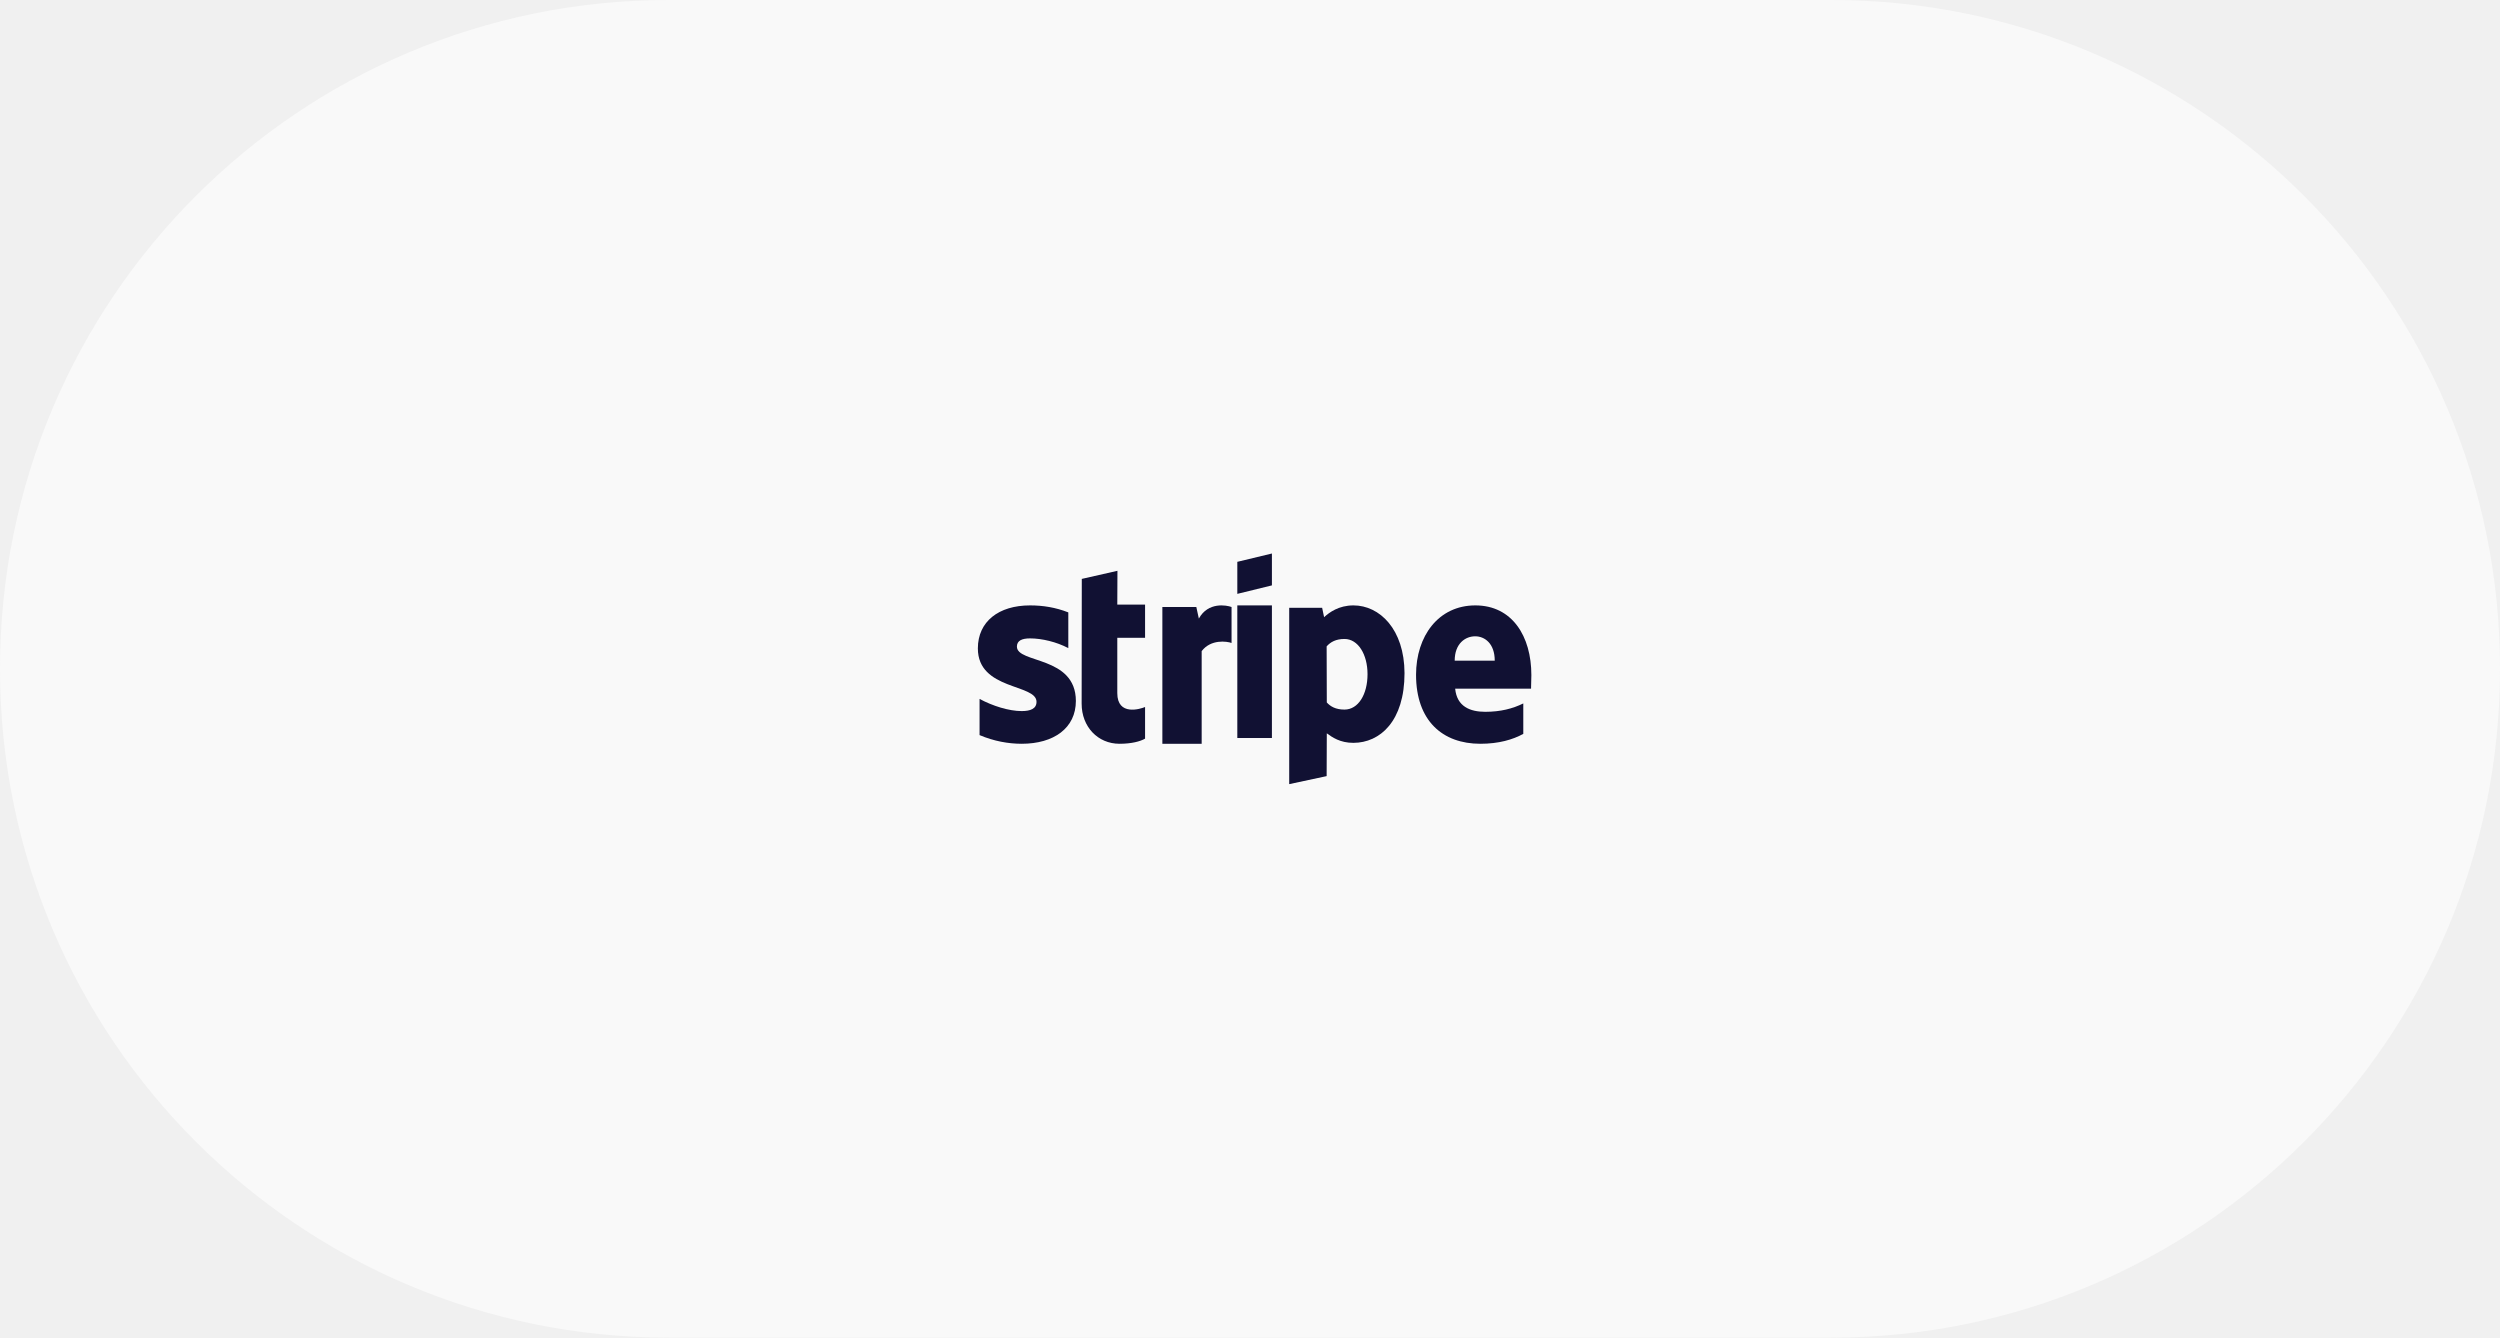
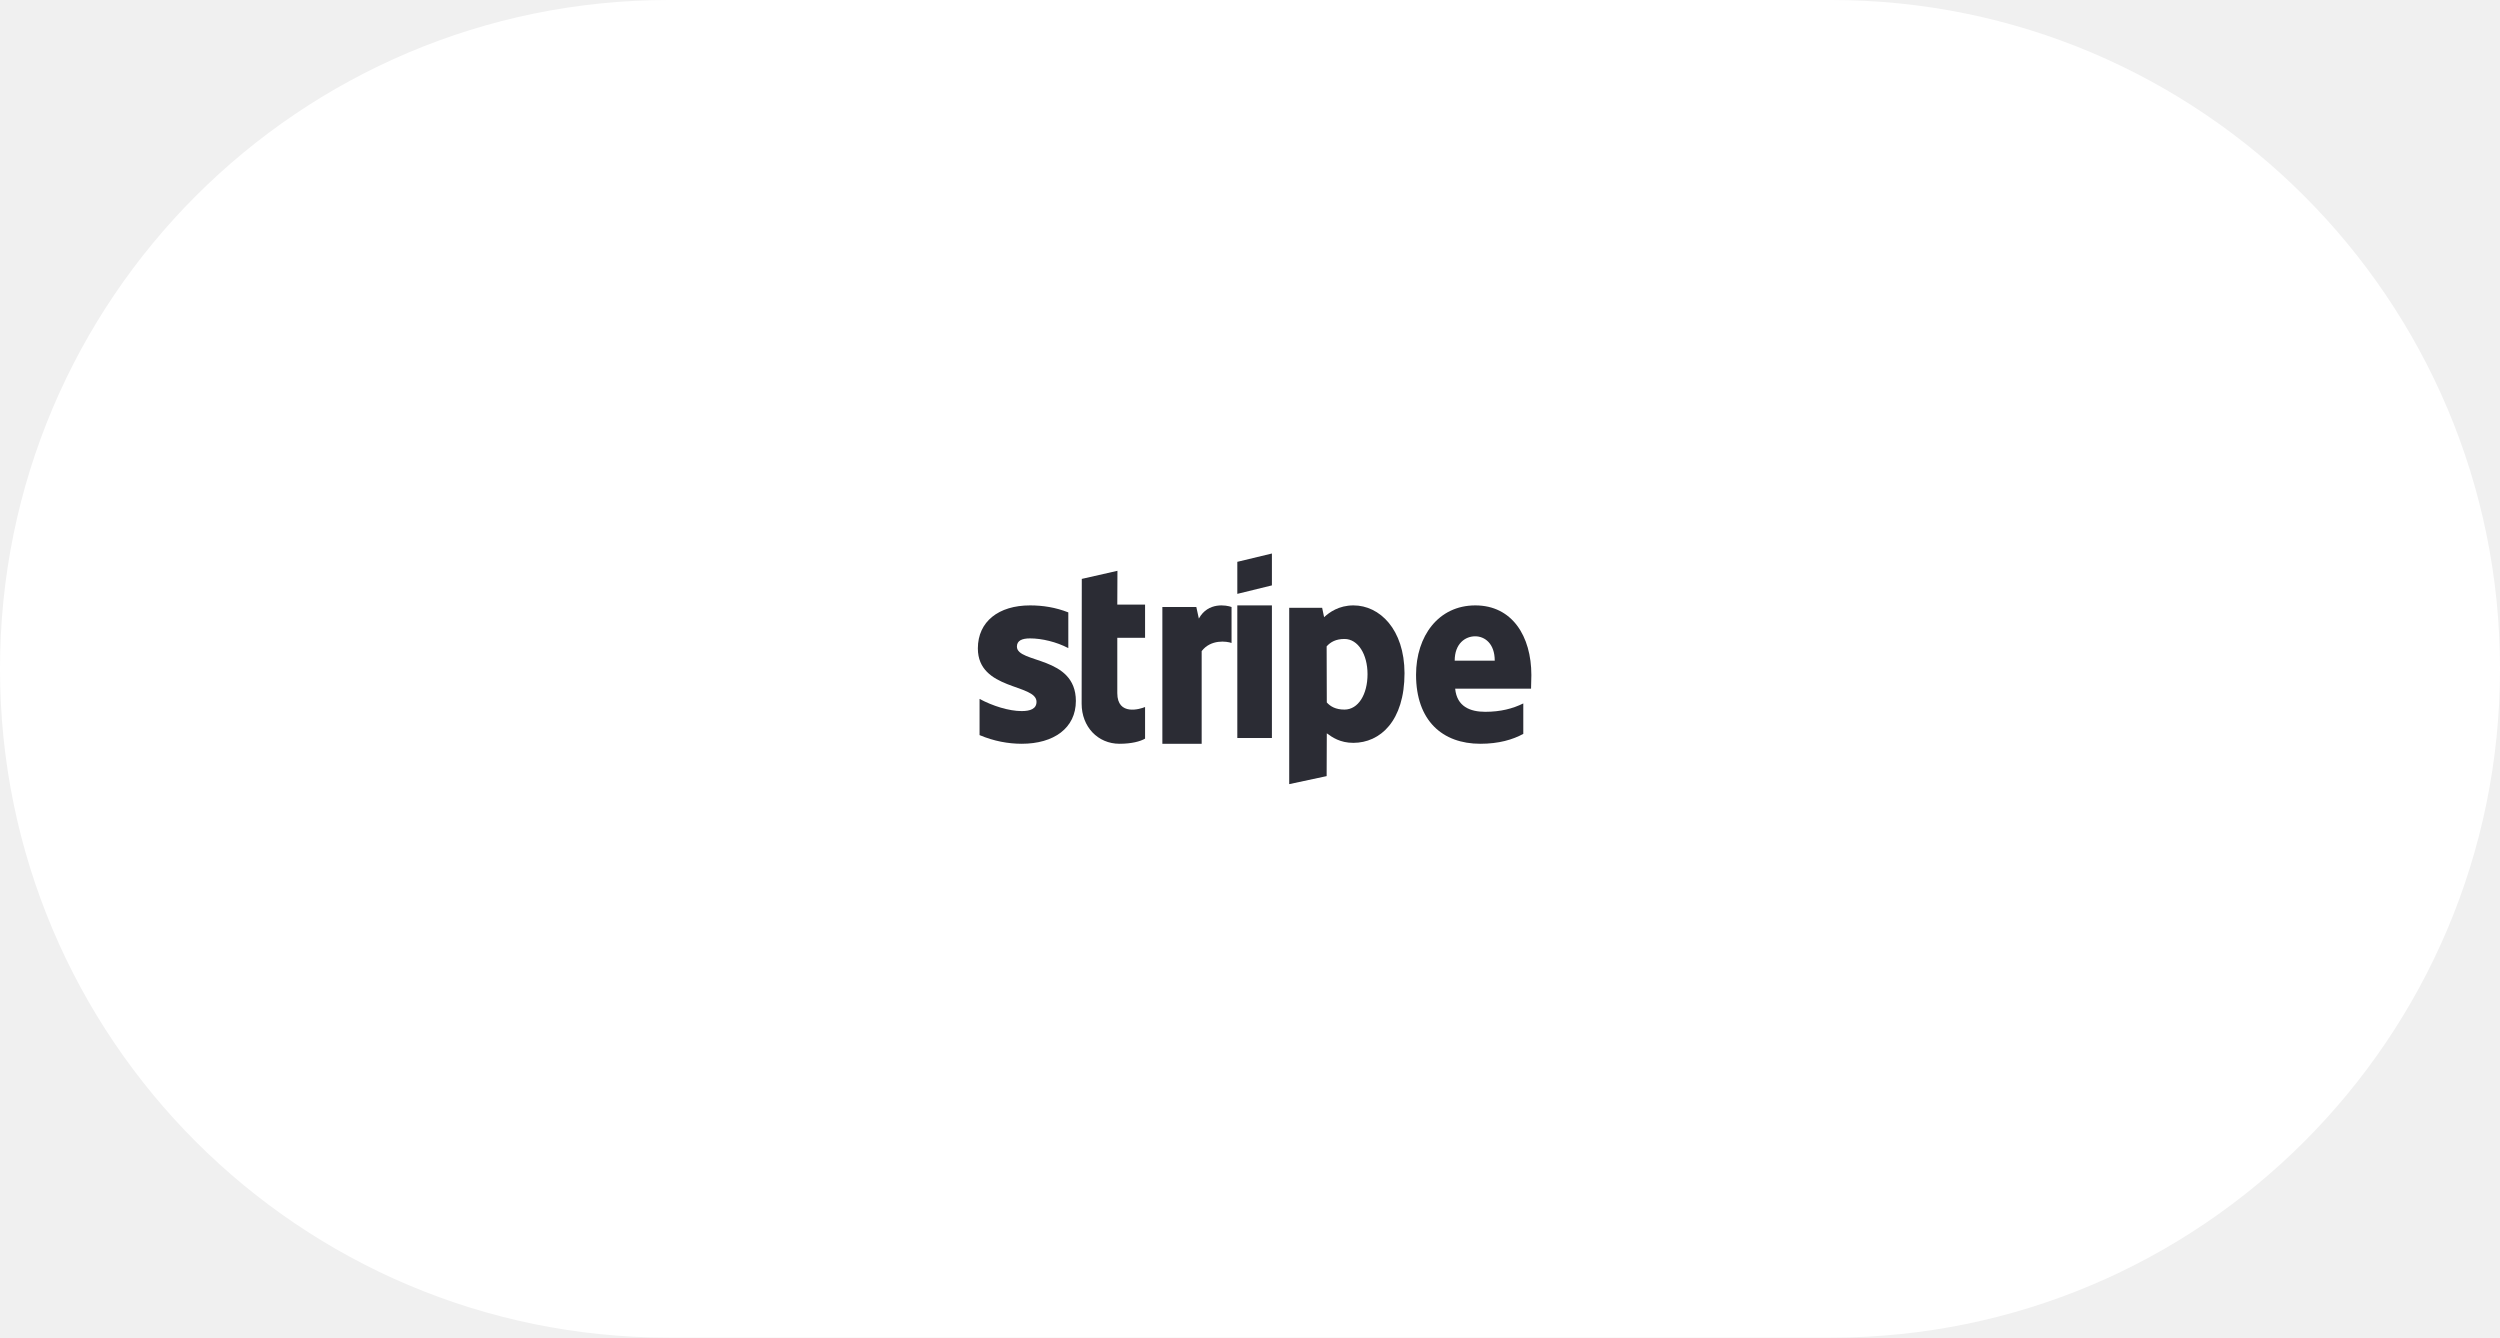
<svg xmlns="http://www.w3.org/2000/svg" width="271px" height="145px" viewBox="0 0 271 145" version="1.1">
  <g id="Page-1" stroke="none" stroke-width="1" fill="none" fill-rule="evenodd">
    <g id="logo-stripe">
-       <rect id="Rectangle" fill="#F9F9F9" fill-rule="nonzero" x="0" y="0" width="271" height="145" rx="72.5" />
-       <g transform="translate(106, 60)" fill="#111133">
+       <rect id="Rectangle" fill="#FFFFFF" fill-rule="nonzero" x="0" y="0" width="271" height="145" rx="72.5" />
+       <g transform="translate(106, 60)" fill="#2b2c34">
        <path d="M60,13.183 C60,8.958 57.914,5.625 53.927,5.625 C49.923,5.625 47.5,8.958 47.5,13.15 C47.5,18.117 50.36,20.625 54.465,20.625 C56.467,20.625 57.981,20.179 59.125,19.552 L59.125,16.252 C57.981,16.813 56.669,17.16 55.003,17.16 C53.371,17.16 51.925,16.599 51.74,14.651 L59.966,14.651 C59.966,14.437 60,13.579 60,13.183 Z M51.689,11.615 C51.689,9.75 52.85,8.975 53.91,8.975 C54.936,8.975 56.03,9.75 56.03,11.615 L51.689,11.615 Z" id="Shape" fill-rule="nonzero" />
        <path d="M40.714,5.625 C39.123,5.625 38.101,6.379 37.532,6.904 L37.321,5.887 L33.75,5.887 L33.75,25 L37.808,24.131 L37.825,19.492 C38.409,19.919 39.269,20.525 40.698,20.525 C43.604,20.525 46.25,18.165 46.25,12.968 C46.234,8.215 43.555,5.625 40.714,5.625 Z M39.74,16.919 C38.782,16.919 38.214,16.575 37.825,16.148 L37.808,10.067 C38.231,9.592 38.815,9.264 39.74,9.264 C41.218,9.264 42.24,10.936 42.24,13.083 C42.24,15.28 41.234,16.919 39.74,16.919 Z" id="Shape" fill-rule="nonzero" />
        <polygon id="Shape" points="28.125 4.375 31.875 3.456 31.875 0 28.125 0.902" />
        <rect id="Rectangle-path" x="28.125" y="5.625" width="3.75" height="14.375" />
        <path d="M23.955,7.054 L23.682,5.8 L20,5.8 L20,20.625 L24.261,20.625 L24.261,10.578 C25.267,9.273 26.972,9.511 27.5,9.697 L27.5,5.8 C26.955,5.597 24.96,5.224 23.955,7.054 Z" id="Shape" />
        <path d="M15.131,1.875 L11.266,2.753 L11.25,16.284 C11.25,18.784 13.008,20.625 15.353,20.625 C16.652,20.625 17.602,20.372 18.125,20.068 L18.125,16.639 C17.618,16.858 15.115,17.635 15.115,15.135 L15.115,9.139 L18.125,9.139 L18.125,5.541 L15.115,5.541 L15.131,1.875 Z" id="Shape" />
        <path d="M4.233,10.092 C4.233,9.449 4.769,9.202 5.656,9.202 C6.927,9.202 8.533,9.581 9.805,10.257 L9.805,6.383 C8.416,5.839 7.044,5.625 5.656,5.625 C2.259,5.625 0,7.372 0,10.29 C0,14.839 6.358,14.114 6.358,16.076 C6.358,16.834 5.689,17.081 4.752,17.081 C3.363,17.081 1.59,16.521 0.184,15.762 L0.184,19.685 C1.74,20.345 3.313,20.625 4.752,20.625 C8.232,20.625 10.625,18.927 10.625,15.977 C10.608,11.065 4.233,11.938 4.233,10.092 Z" id="Shape" />
      </g>
    </g>
  </g>
</svg>
